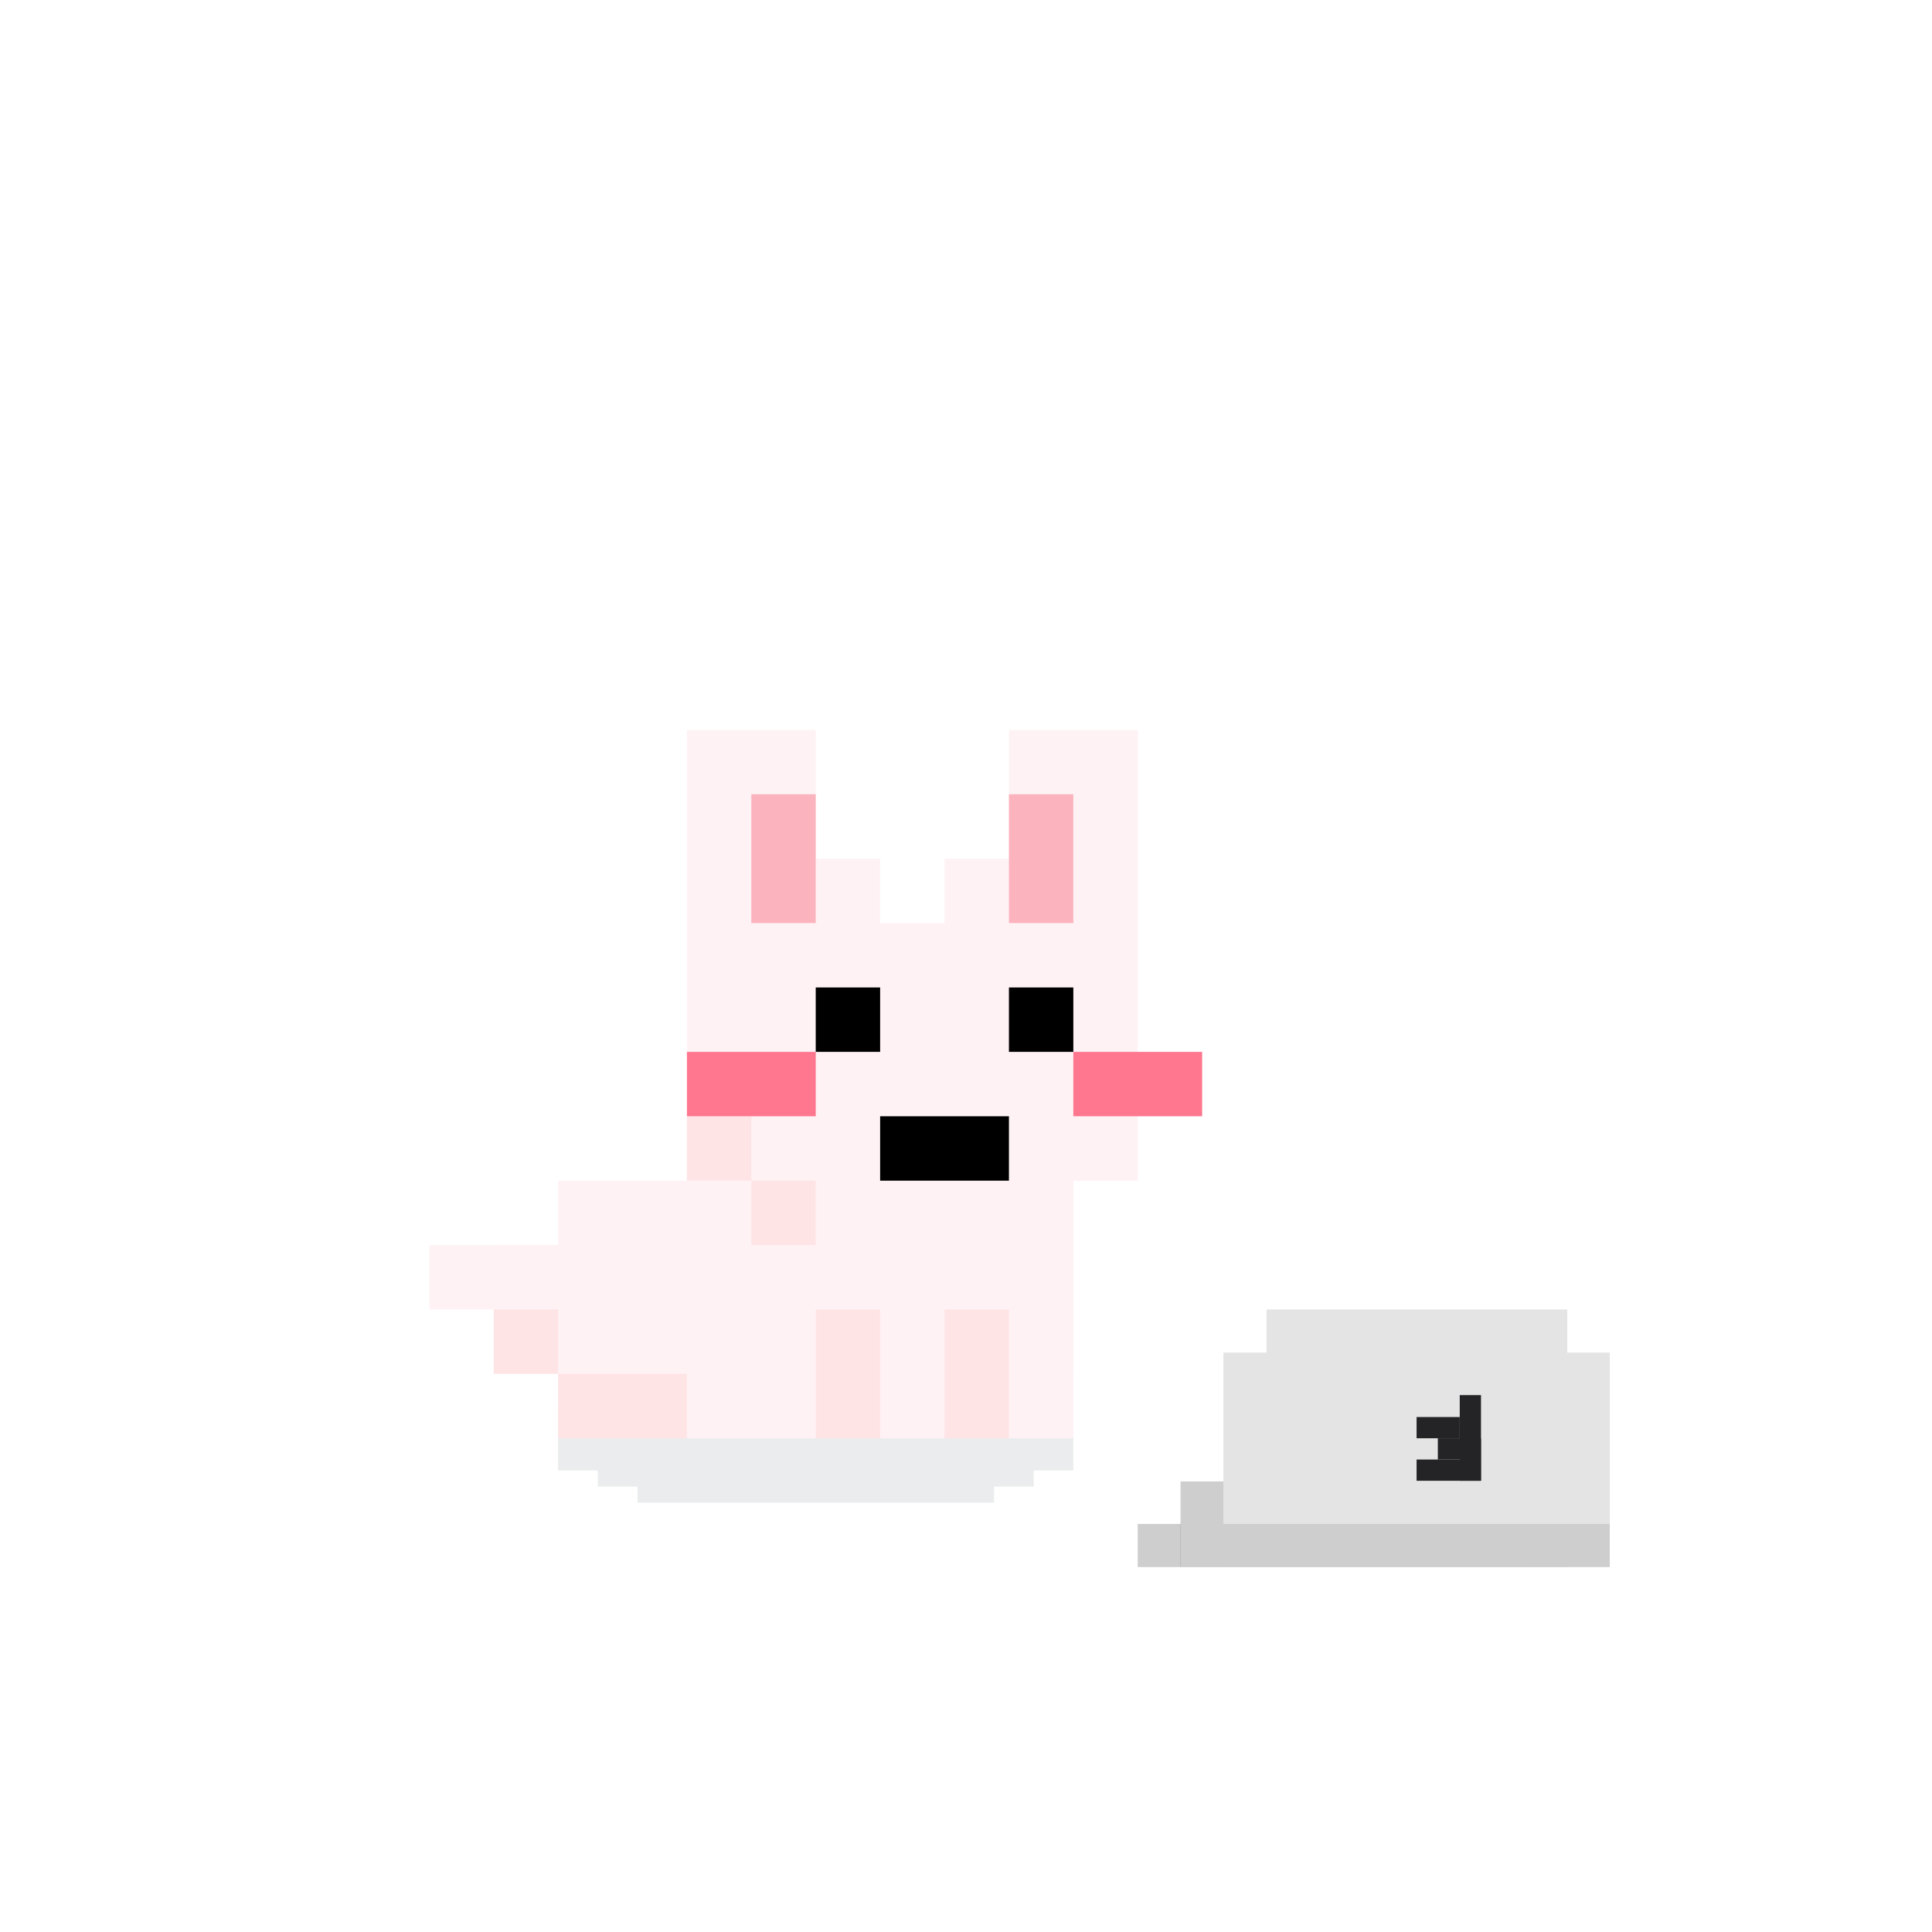
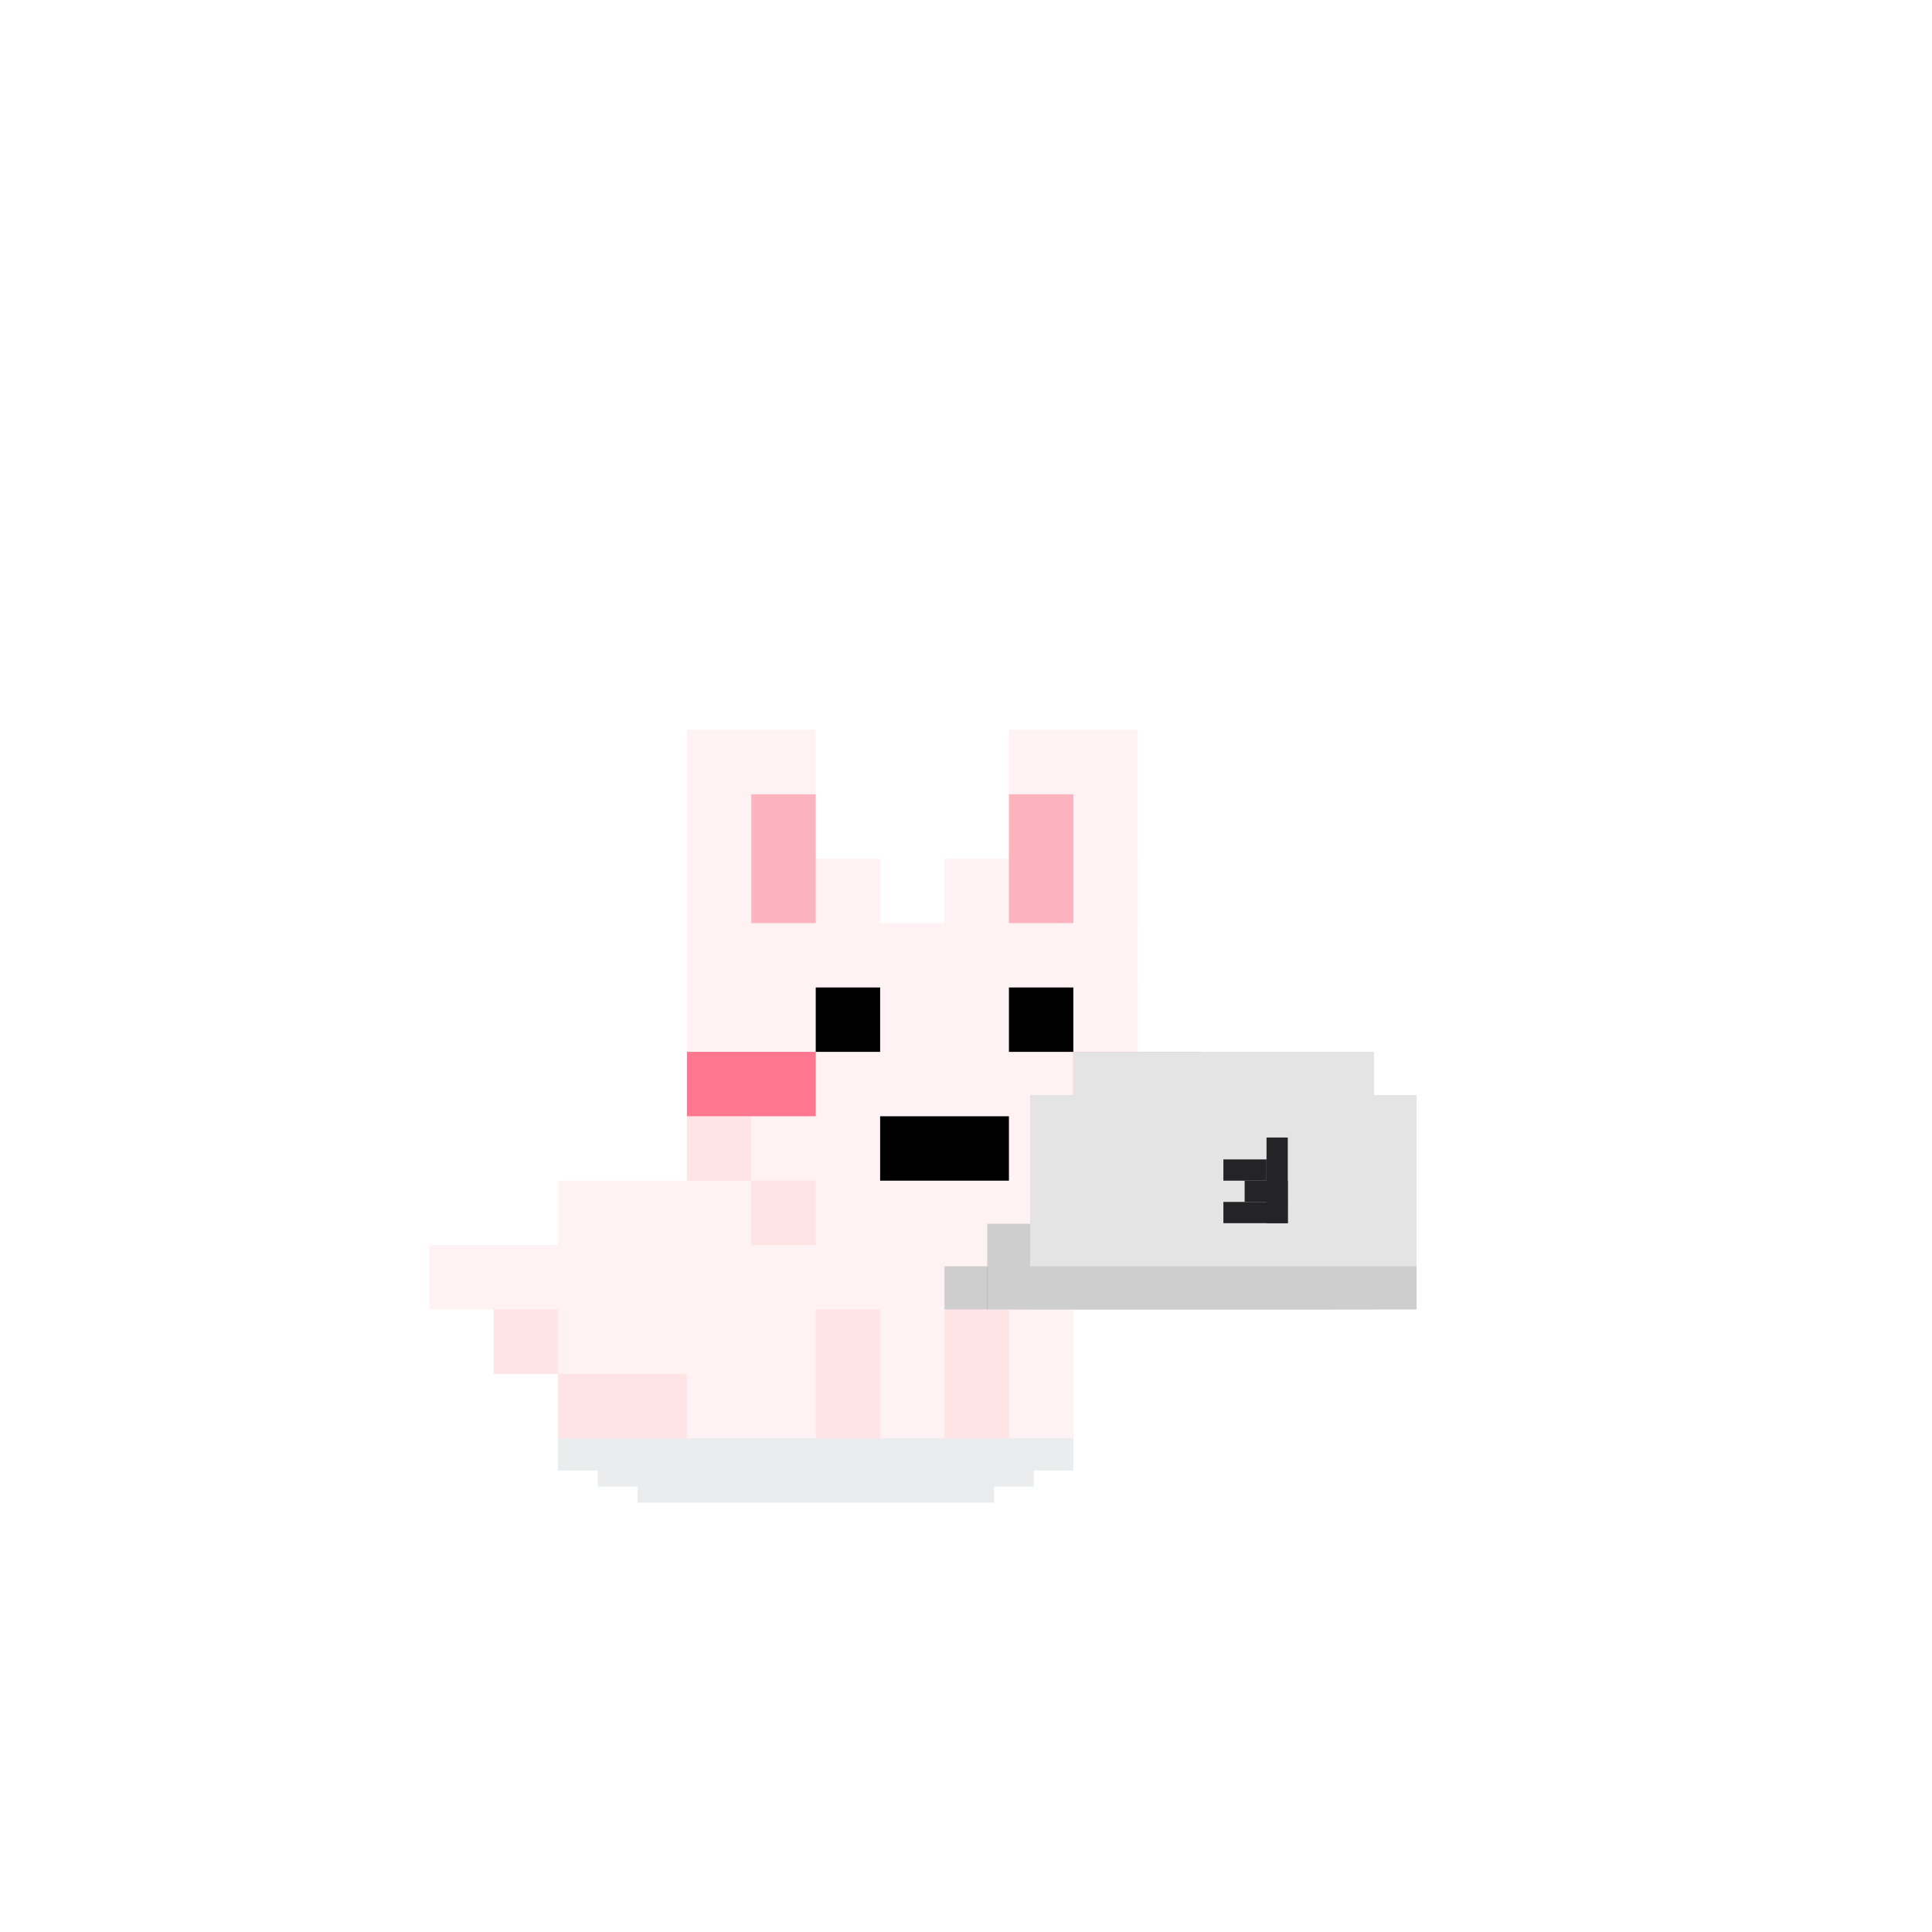
<svg xmlns="http://www.w3.org/2000/svg" viewBox="-15 -25 45 45">
  <style>
    @keyframes rabbit-typing-head {
      0%   { transform: translate(0, -10px); }
      50%  { transform: translate(0, -11px); }
      100% { transform: translate(0, -10px); }
    }
    @keyframes rabbit-typing-obj {
      0%   { transform: translate(0, 0); }
      15%  { transform: translate(0, -1px); }
      30%  { transform: translate(0, 0); }
      100% { transform: translate(0, 0); }
    }
    @keyframes rabbit-typing-shadow {
      0%   { transform: translate(-2px, 0px) scaleX(1); }
      15%  { transform: translate(-2px, 0px) scaleX(1.05); }
      30%  { transform: translate(-2px, 0px) scaleX(1); }
      100% { transform: translate(-2px, 0px) scaleX(1); }
    }
    @keyframes rabbit-typing-notebook {
-       0%   { transform: translate(7px, -1px); }
-       50%  { transform: translate(7px, -0.7px); }
-       100% { transform: translate(7px, -1px); }
+       0%   { transform: translate(4px, -5px); }
+       50%  { transform: translate(4px, -4.7px); }
+       100% { transform: translate(4px, -5px); }
    }

    #rabbit-typing-head { animation: rabbit-typing-head 1s ease-in-out infinite; }
    #rabbit-typing-obj { animation: rabbit-typing-obj 2s ease-in-out infinite; }
    #rabbit-typing-shadow { animation: rabbit-typing-shadow 2s ease-in-out infinite; }
    #rabbit-typing-notebook { animation: rabbit-typing-notebook 0.3s ease-in-out infinite; }
  </style>
  <g transform="translate(1, 7) scale(1.5)">
    <g id="rabbit-typing-shadow" transform="translate(-2, 0)">
      <rect width="8" height="1" transform="matrix(-1 0 0 1 8 0.5)" fill="#2B4447" fill-opacity="0.1" />
      <rect width="6.769" height="0.25" transform="matrix(-1 0 0 1 7.38452 0.25)" fill="#2B4447" fill-opacity="0.1" />
      <rect width="6.769" height="0.25" transform="matrix(-1 0 0 1 7.38452 1.5)" fill="#2B4447" fill-opacity="0.1" />
      <rect width="5.538" height="0.25" transform="matrix(-1 0 0 1 6.76929 0)" fill="#2B4447" fill-opacity="0.1" />
      <rect width="5.538" height="0.25" transform="matrix(-1 0 0 1 6.76929 1.75)" fill="#2B4447" fill-opacity="0.1" />
    </g>
    <g id="rabbit-typing-obj">
      <g transform="translate(-4, -4)">
        <rect x="4" width="6" height="4" fill="#FFF2F4" />
        <rect x="2" y="1" width="8" height="3" fill="#FFF2F4" />
        <rect x="1" y="2" width="8" height="2" fill="#FFF2F4" />
        <rect x="2" y="3" width="8" height="2" fill="#FFF2F4" />
        <rect y="2" width="8" height="1" fill="#FFF2F4" />
        <rect x="1" y="3" width="1" height="1" fill="#FF6666" fill-opacity="0.1" />
        <rect x="2" y="4" width="2" height="1" fill="#FF6666" fill-opacity="0.1" />
        <rect x="6" y="3" width="1" height="2" fill="#FF6666" fill-opacity="0.1" />
        <rect x="8" y="3" width="1" height="2" fill="#FF6666" fill-opacity="0.1" />
      </g>
      <g id="rabbit-typing-head" transform="translate(0, -10)">
        <rect x="1" y="3" width="5" height="4" fill="#FFF2F4" />
        <rect y="4" width="7" height="3" fill="#FFF2F4" />
        <rect x="1" y="4" width="5" height="4" fill="#FFF2F4" />
        <rect y="2" width="3" height="5" fill="#FFF2F4" />
        <rect x="4" y="2" width="3" height="5" fill="#FFF2F4" />
        <rect width="2" height="3" fill="#FFF2F4" />
        <rect x="5" width="2" height="3" fill="#FFF2F4" />
        <rect x="1" y="1" width="1" height="2" fill="#FBB3BE" />
        <rect x="5" y="1" width="1" height="2" fill="#FBB3BE" />
        <rect width="2" height="1" transform="matrix(-1 0 0 1 2 5)" fill="#FF778F" />
        <rect width="2" height="1" transform="matrix(-1 0 0 1 8 5)" fill="#FF778F" />
        <rect x="3" y="6" width="2" height="1" fill="black" />
        <rect y="6" width="1" height="1" fill="#FF6666" fill-opacity="0.1" />
        <rect x="1" y="7" width="1" height="1" fill="#FF6666" fill-opacity="0.1" />
        <rect x="2" y="4" width="1" height="1" fill="black" />
        <rect x="5" y="4" width="1" height="1" fill="black" />
      </g>
    </g>
-     <g id="rabbit-typing-notebook" transform="translate(7, -1)">
+     <g id="rabbit-typing-notebook" transform="translate(4, -5)">
      <rect width="4.67" height="3.33" transform="matrix(-1 0 0 1 6.67 0)" fill="#E4E4E4" />
      <rect width="6" height="3.33" transform="matrix(-1 0 0 1 7.33 0.67)" fill="#E4E4E4" />
      <rect width="6" height="1.33" transform="matrix(-1 0 0 1 6.67 2.67)" fill="#E4E4E4" />
      <rect width="6" height="0.67" transform="matrix(-1 0 0 1 6 3.33)" fill="#E4E4E4" />
      <rect width="0.67" height="1.33" transform="matrix(-1 0 0 1 1.33 2.67)" fill="black" fill-opacity="0.1" />
      <rect width="0.67" height="0.67" transform="matrix(-1 0 0 1 0.67 3.33)" fill="black" fill-opacity="0.1" />
      <rect width="6" height="0.67" transform="matrix(-1 0 0 1 7.33 3.33)" fill="black" fill-opacity="0.1" />
      <rect x="5.33" y="2.33" width="0.67" height="0.33" transform="rotate(180 5.33 2.33)" fill="#242427" />
      <rect width="0.67" height="0.33" transform="matrix(-1 0 0 1 5 1.67)" fill="#242427" />
      <rect width="0.33" height="1.33" transform="matrix(-1 0 0 1 5.33 1.33)" fill="#242427" />
      <rect width="1" height="0.33" transform="matrix(-1 0 0 1 5.33 2.33)" fill="#242427" />
    </g>
  </g>
</svg>
